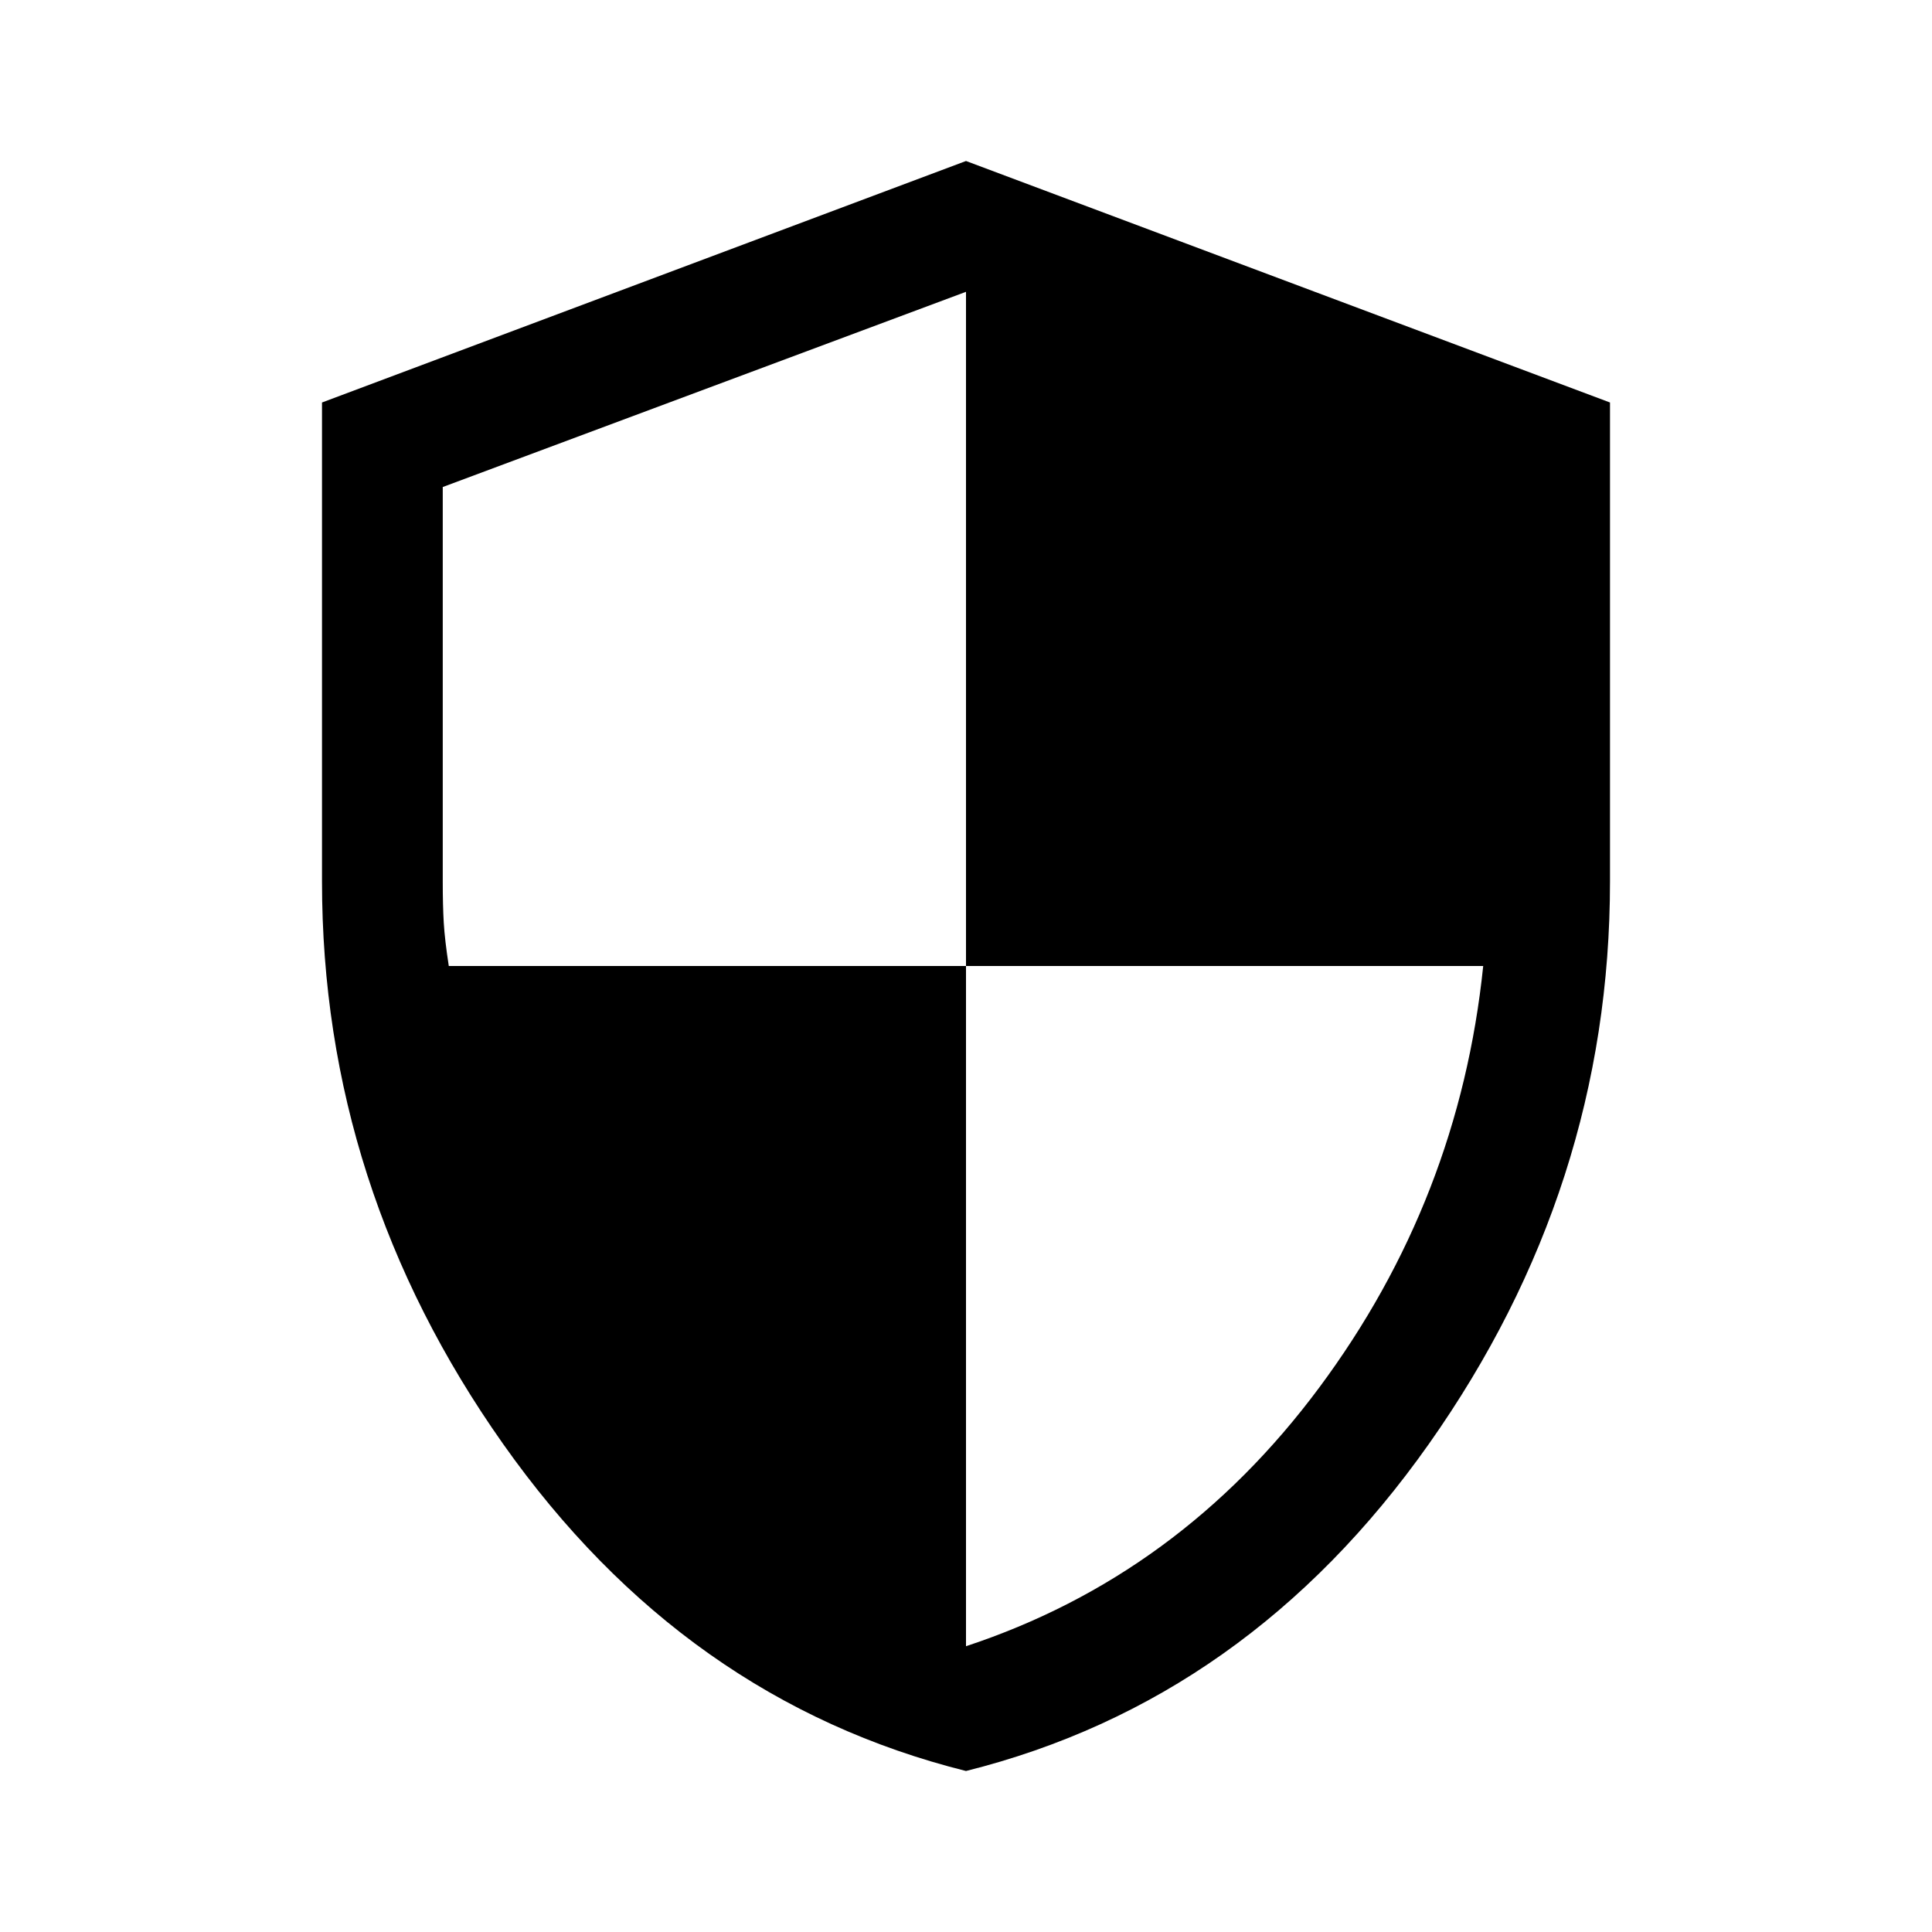
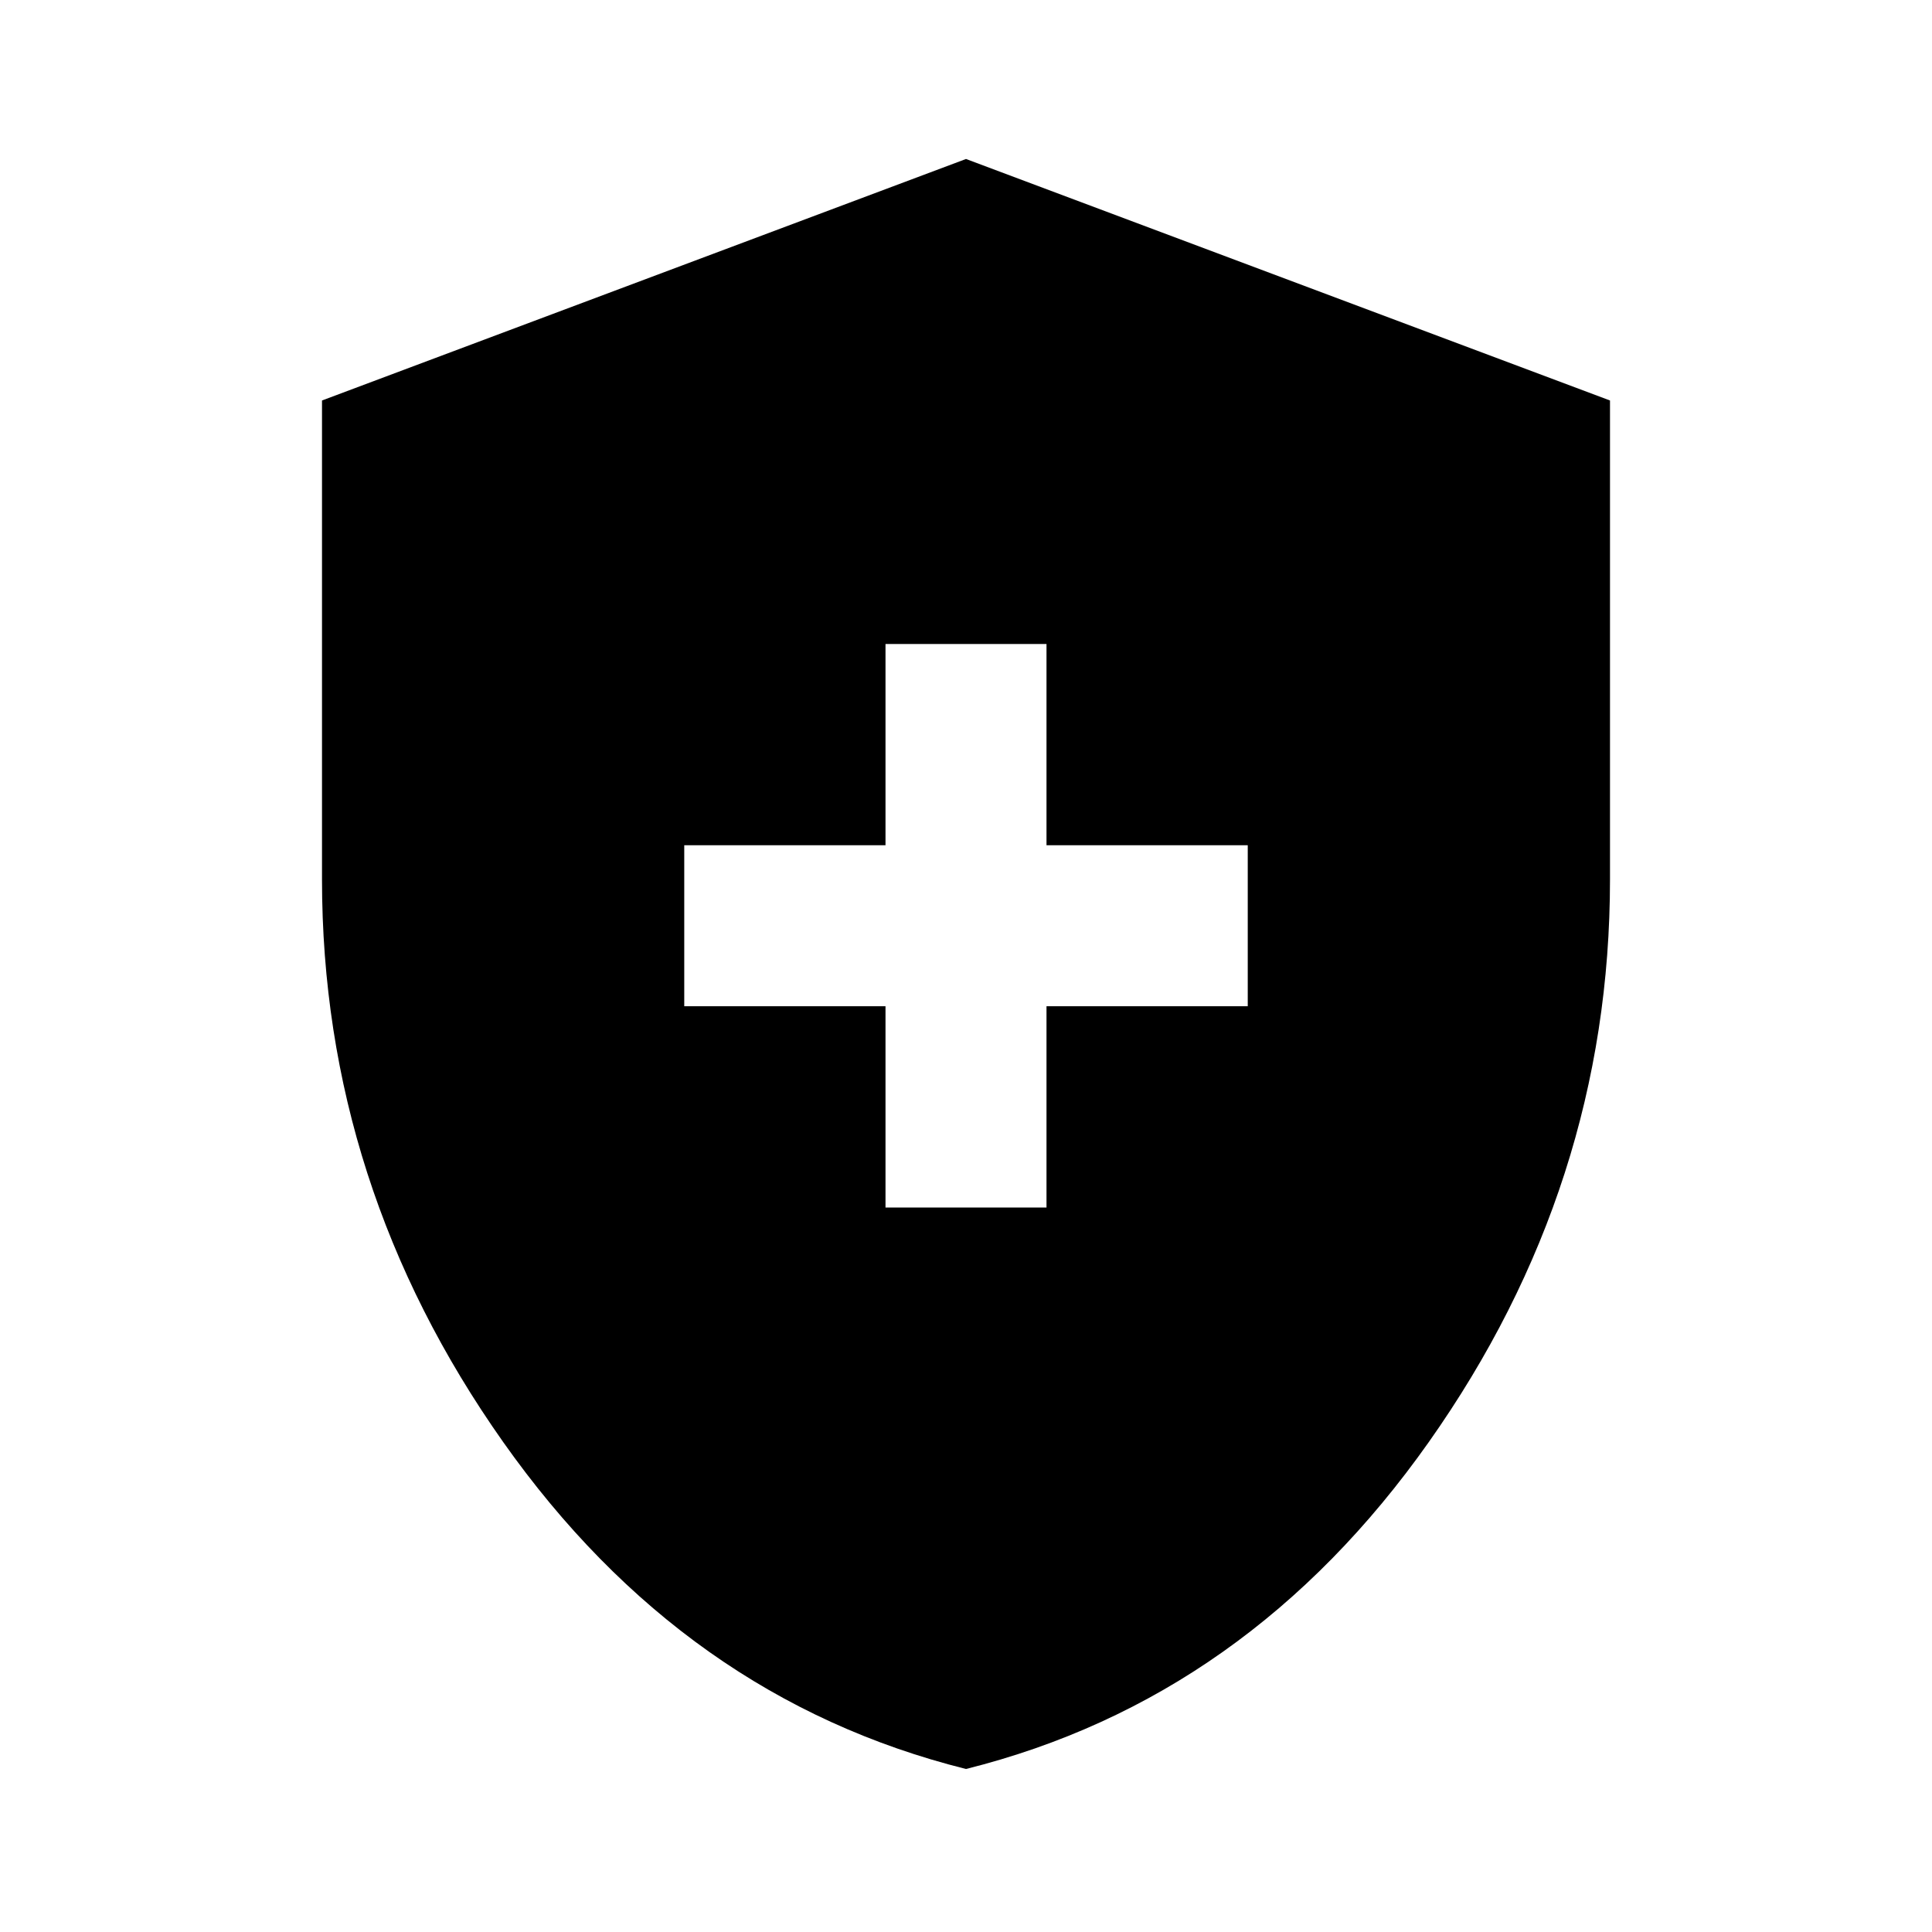
<svg xmlns="http://www.w3.org/2000/svg" height="48" width="48">
-   <path d="M24 44q-7-1.75-11.5-8.125T8 21.9V10l16-6 16 6v11.9q0 7.6-4.5 13.975T24 44Zm0-3.1q5.3-1.75 8.775-6.425Q36.25 29.8 36.85 24H24V7.25L11 12.1v9.8q0 .6.025 1.025.025.425.125 1.075H24Z" />
+   <path d="M22 30h4v-5h5v-4h-5v-5h-4v5h-5v4h5Zm2 13.95q-7-1.75-11.5-8.125T8 21.85V9.95l16-6 16 6v11.9q0 7.6-4.5 13.975T24 43.95Z" />
</svg>
